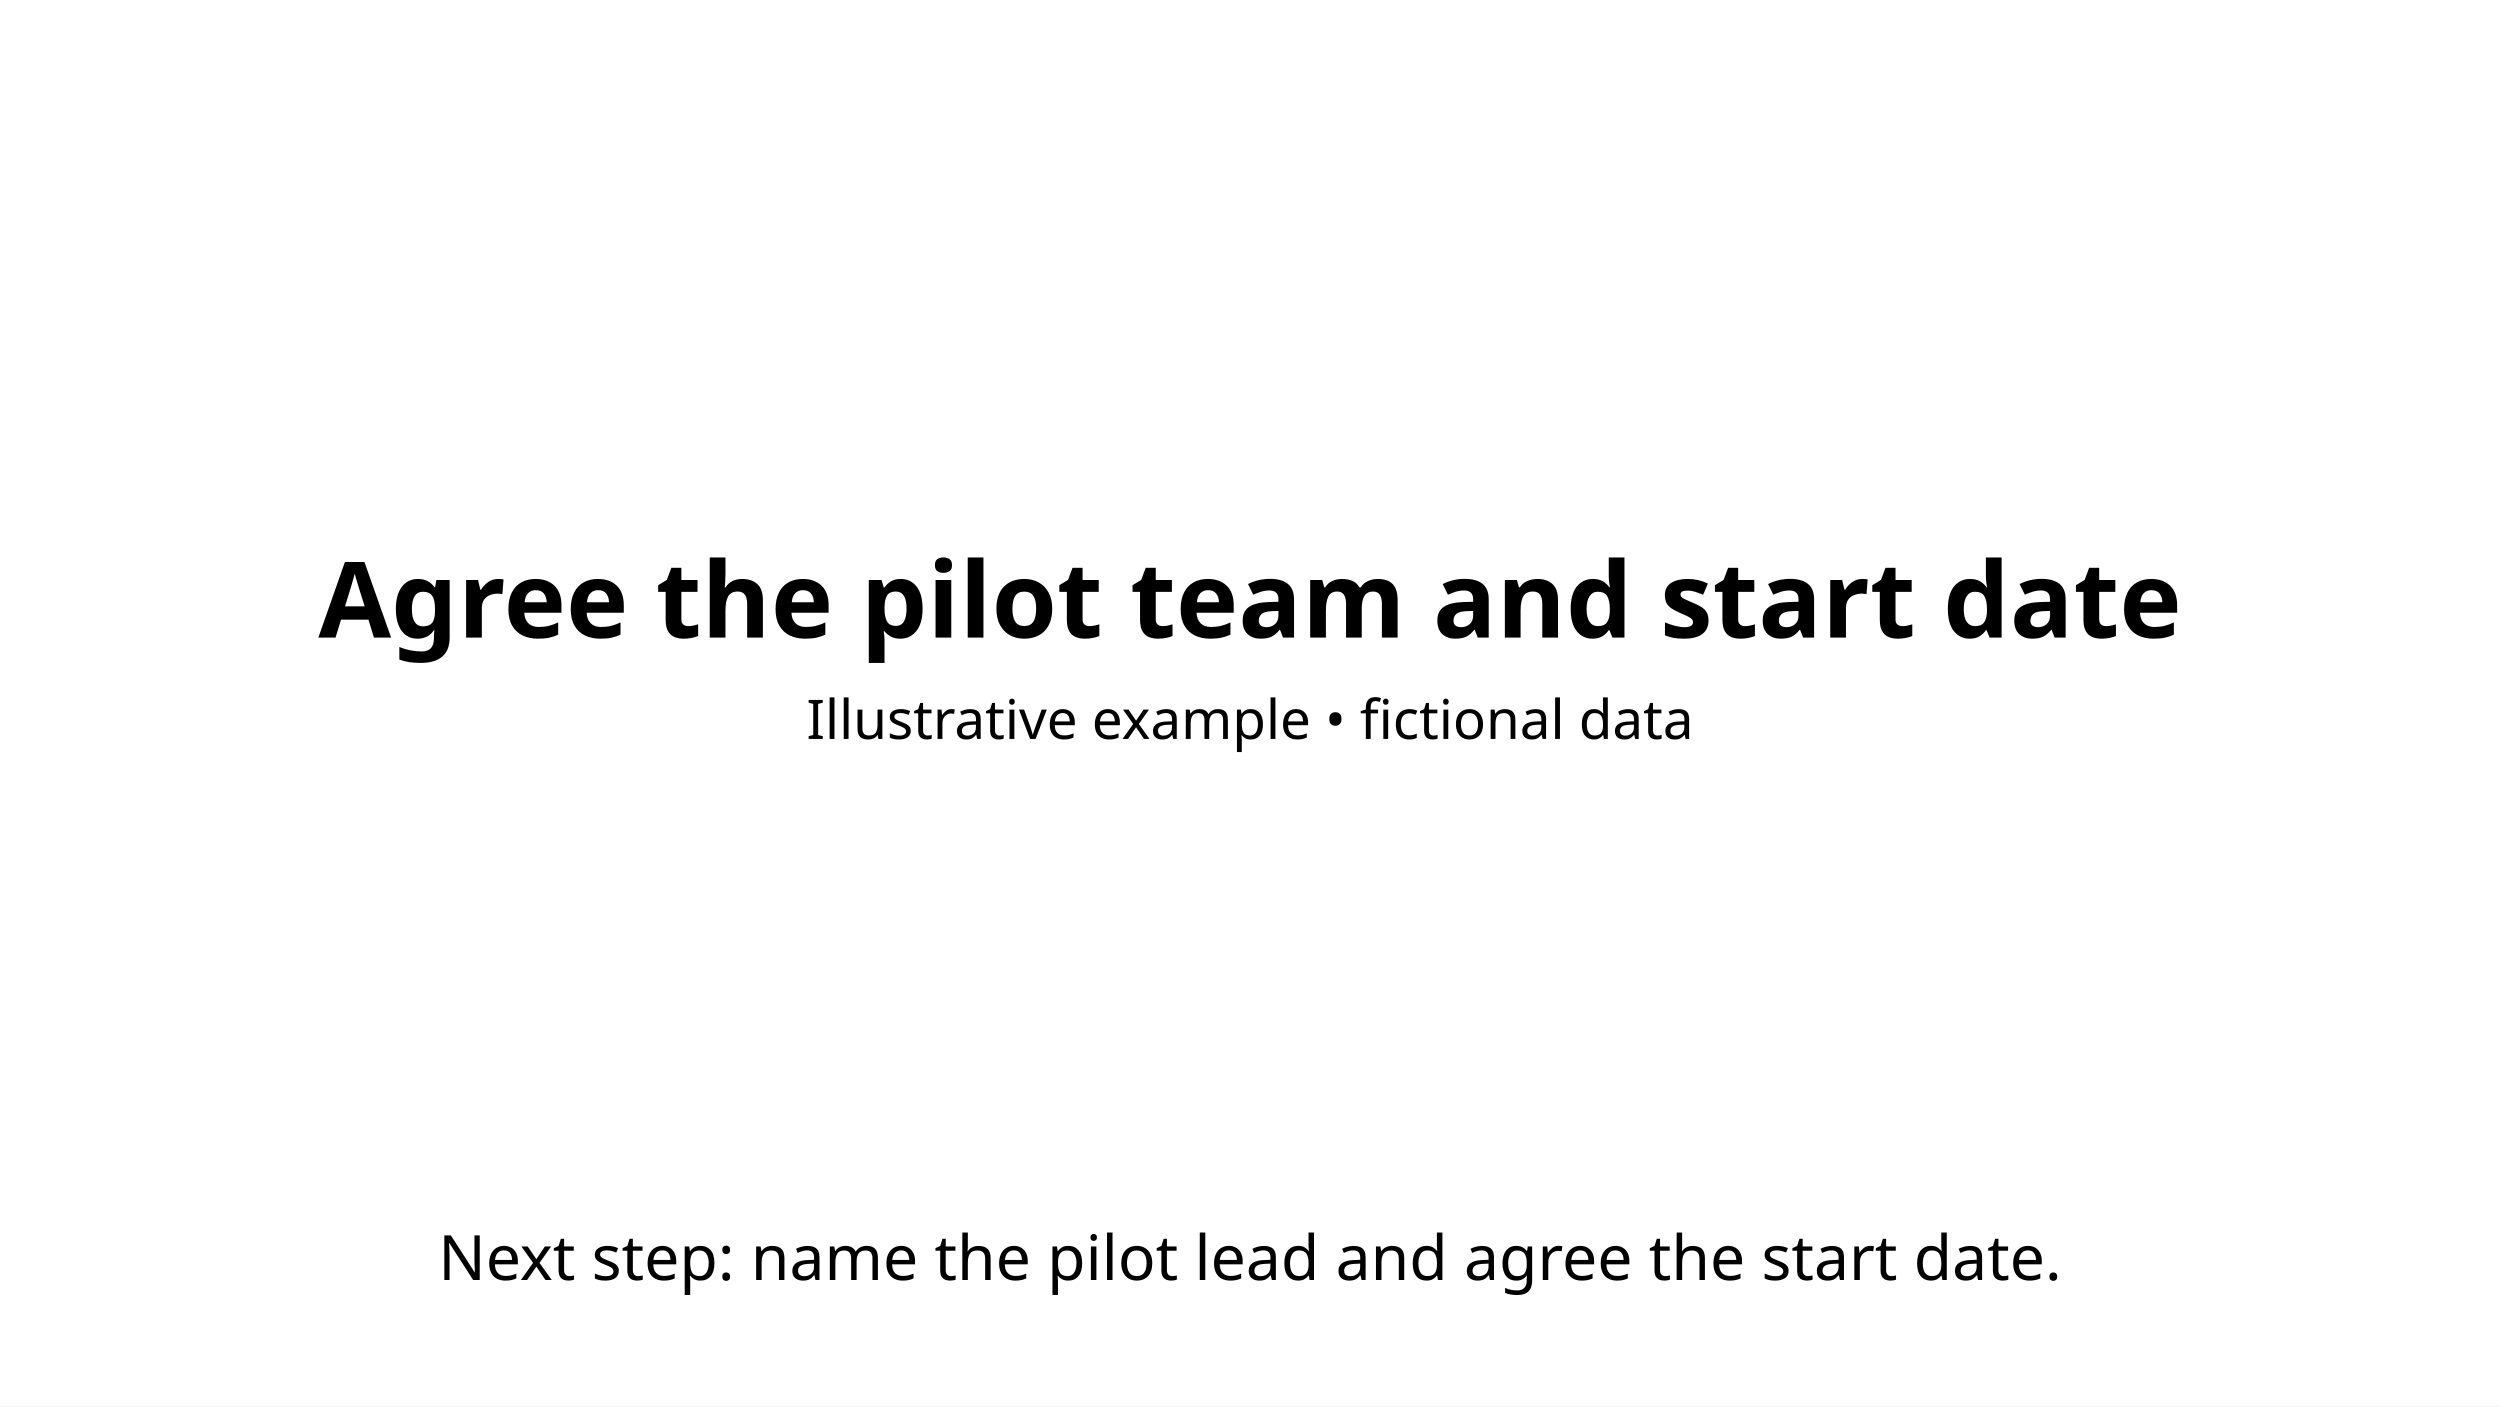
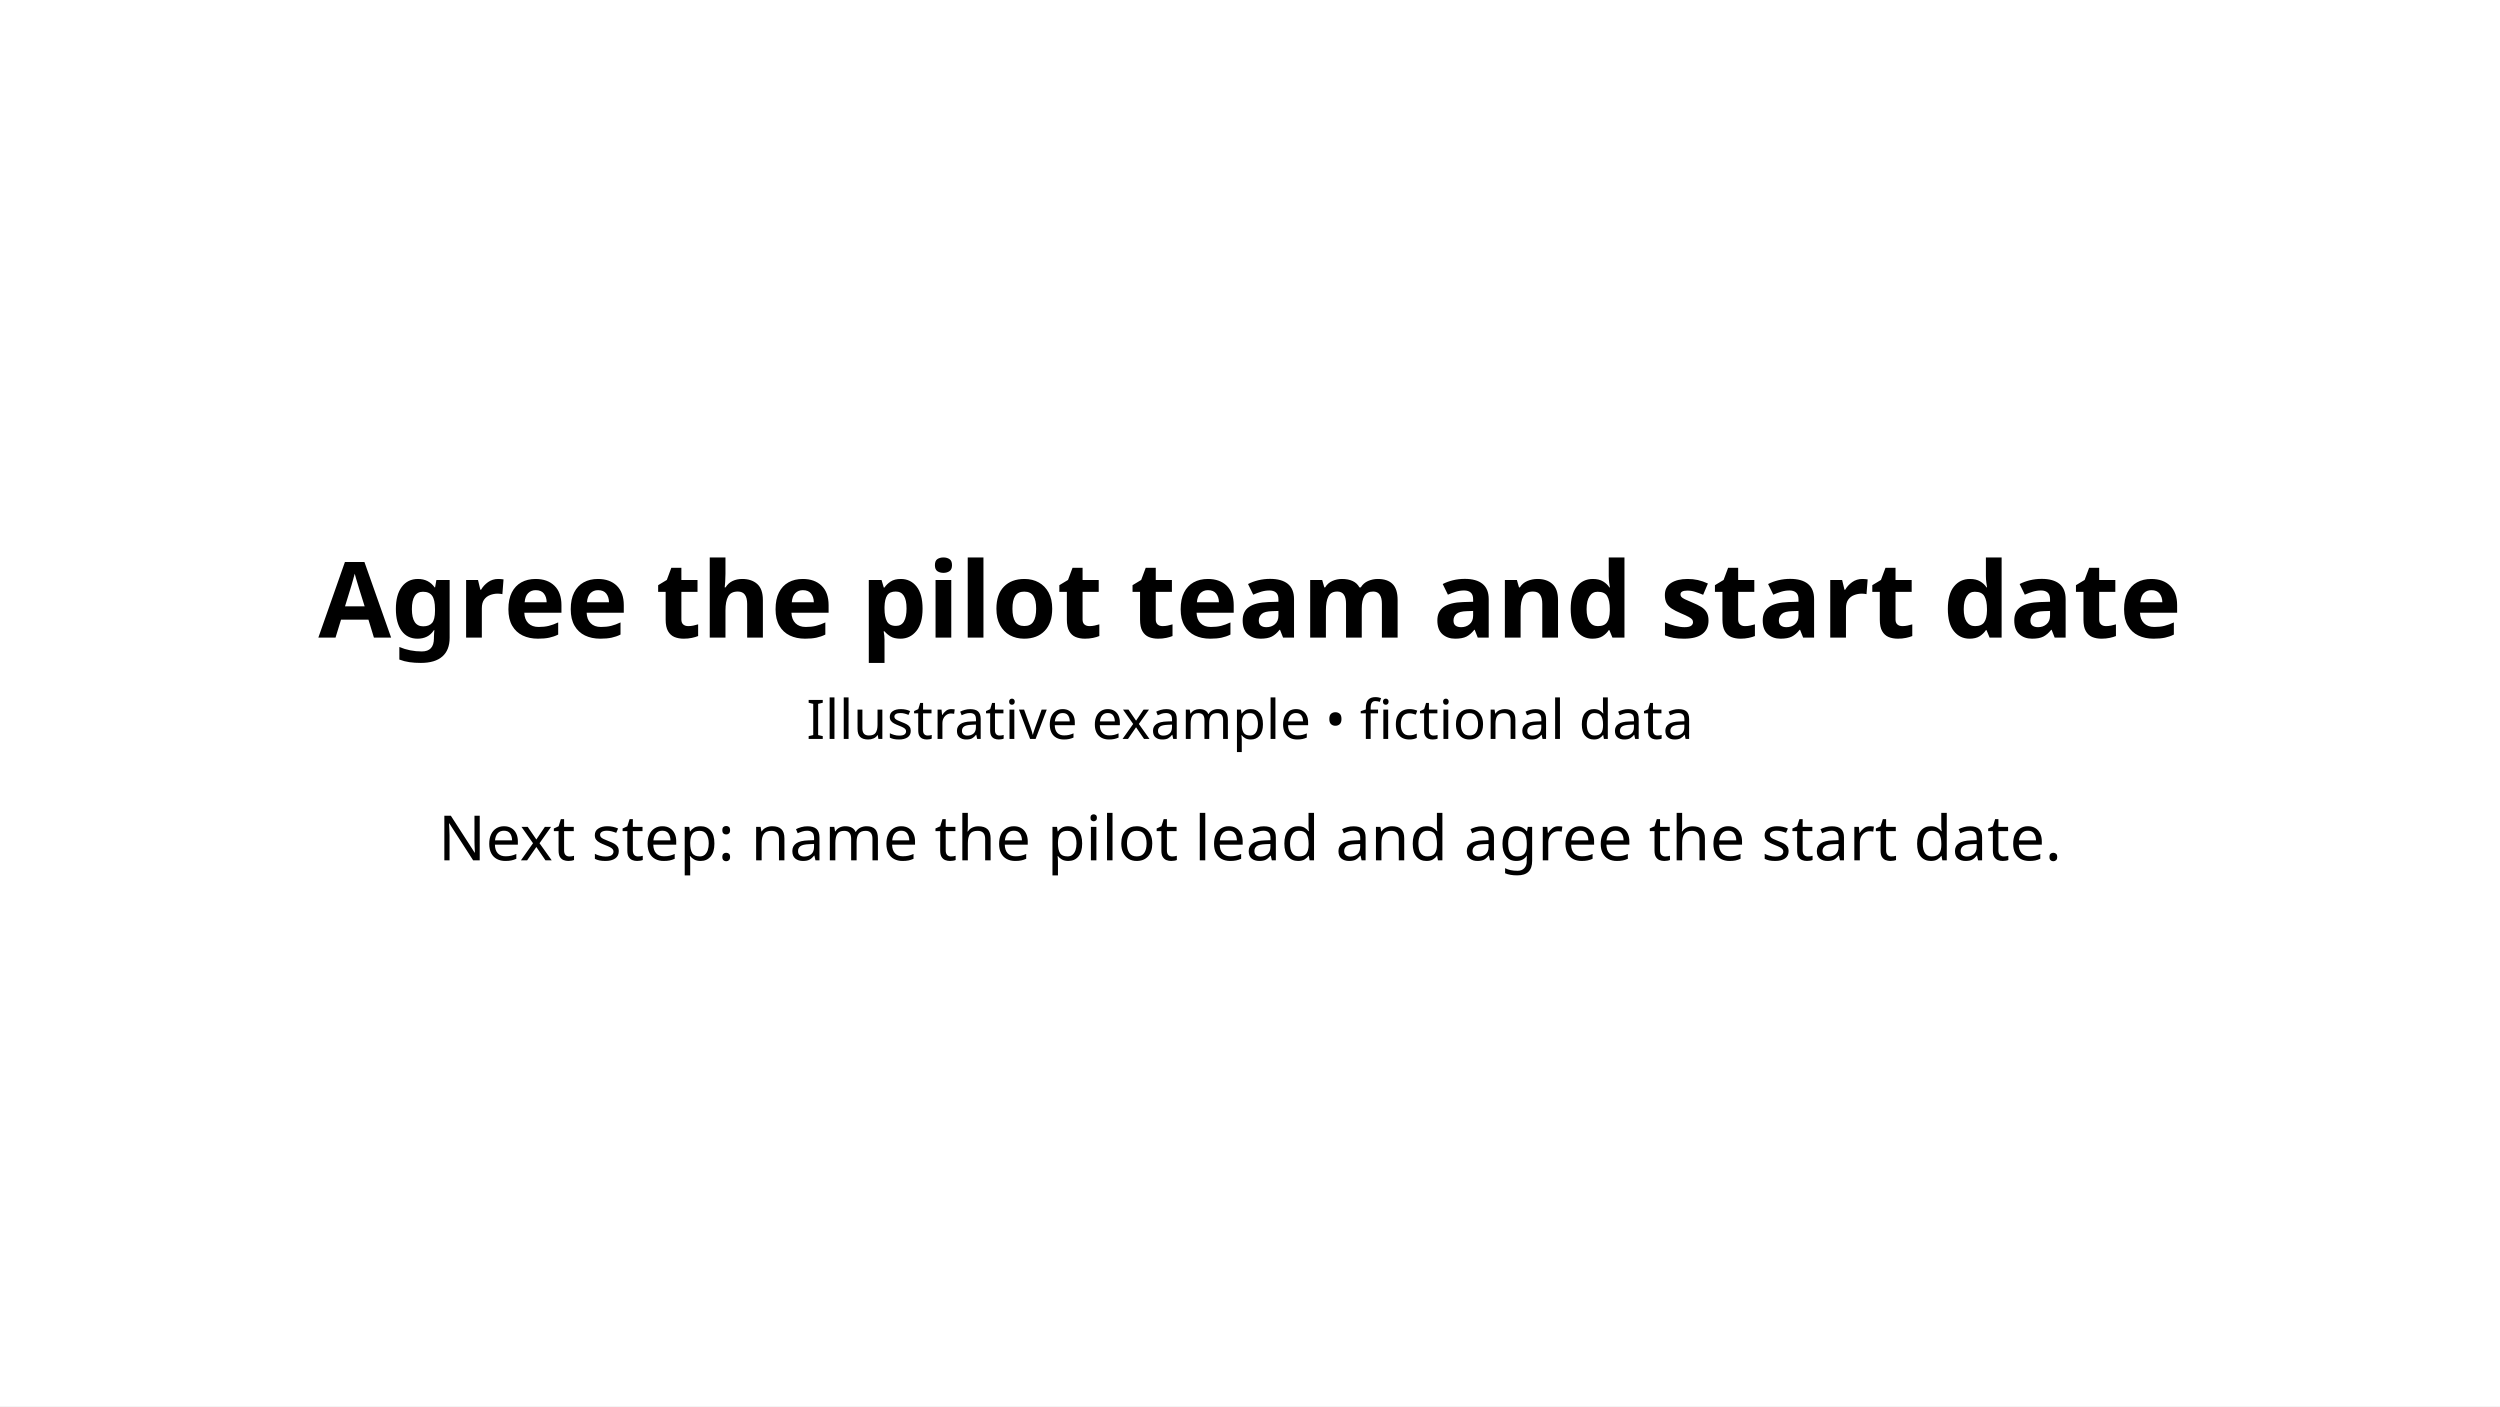
<svg xmlns="http://www.w3.org/2000/svg" aria-label="Agree the pilot team and start date" aria-roledescription="slide" height="720" role="group" viewBox="0 0 1280 720" width="1280">
  <rect aria-hidden="true" fill="#FFFFFF" height="720" opacity="1" width="1280" x="0" y="0" />
  <g>
    <text fill="#000000" font-family="Aptos Display, sans-serif" font-size="54" font-weight="700" style="white-space:pre" text-anchor="middle" x="640" xml:space="preserve" y="326.46">Agree the pilot team and start date</text>
  </g>
  <g>
    <text fill="#000000" font-family="Aptos, sans-serif" font-size="28" font-weight="400" style="white-space:pre" text-anchor="middle" x="640" xml:space="preserve" y="378.34">Illustrative example • fictional data</text>
  </g>
  <g>
-     <text fill="#000000" font-family="Aptos, sans-serif" font-size="32" font-weight="400" style="white-space:pre" text-anchor="middle" x="640" xml:space="preserve" y="655.36">Next step: name the pilot lead and agree the start date.</text>
+     <text fill="#000000" font-family="Aptos, sans-serif" font-size="32" font-weight="400" style="white-space:pre" text-anchor="middle" x="640" xml:space="preserve" y="440.5">Next step: name the pilot lead and agree the start date.</text>
  </g>
</svg>
